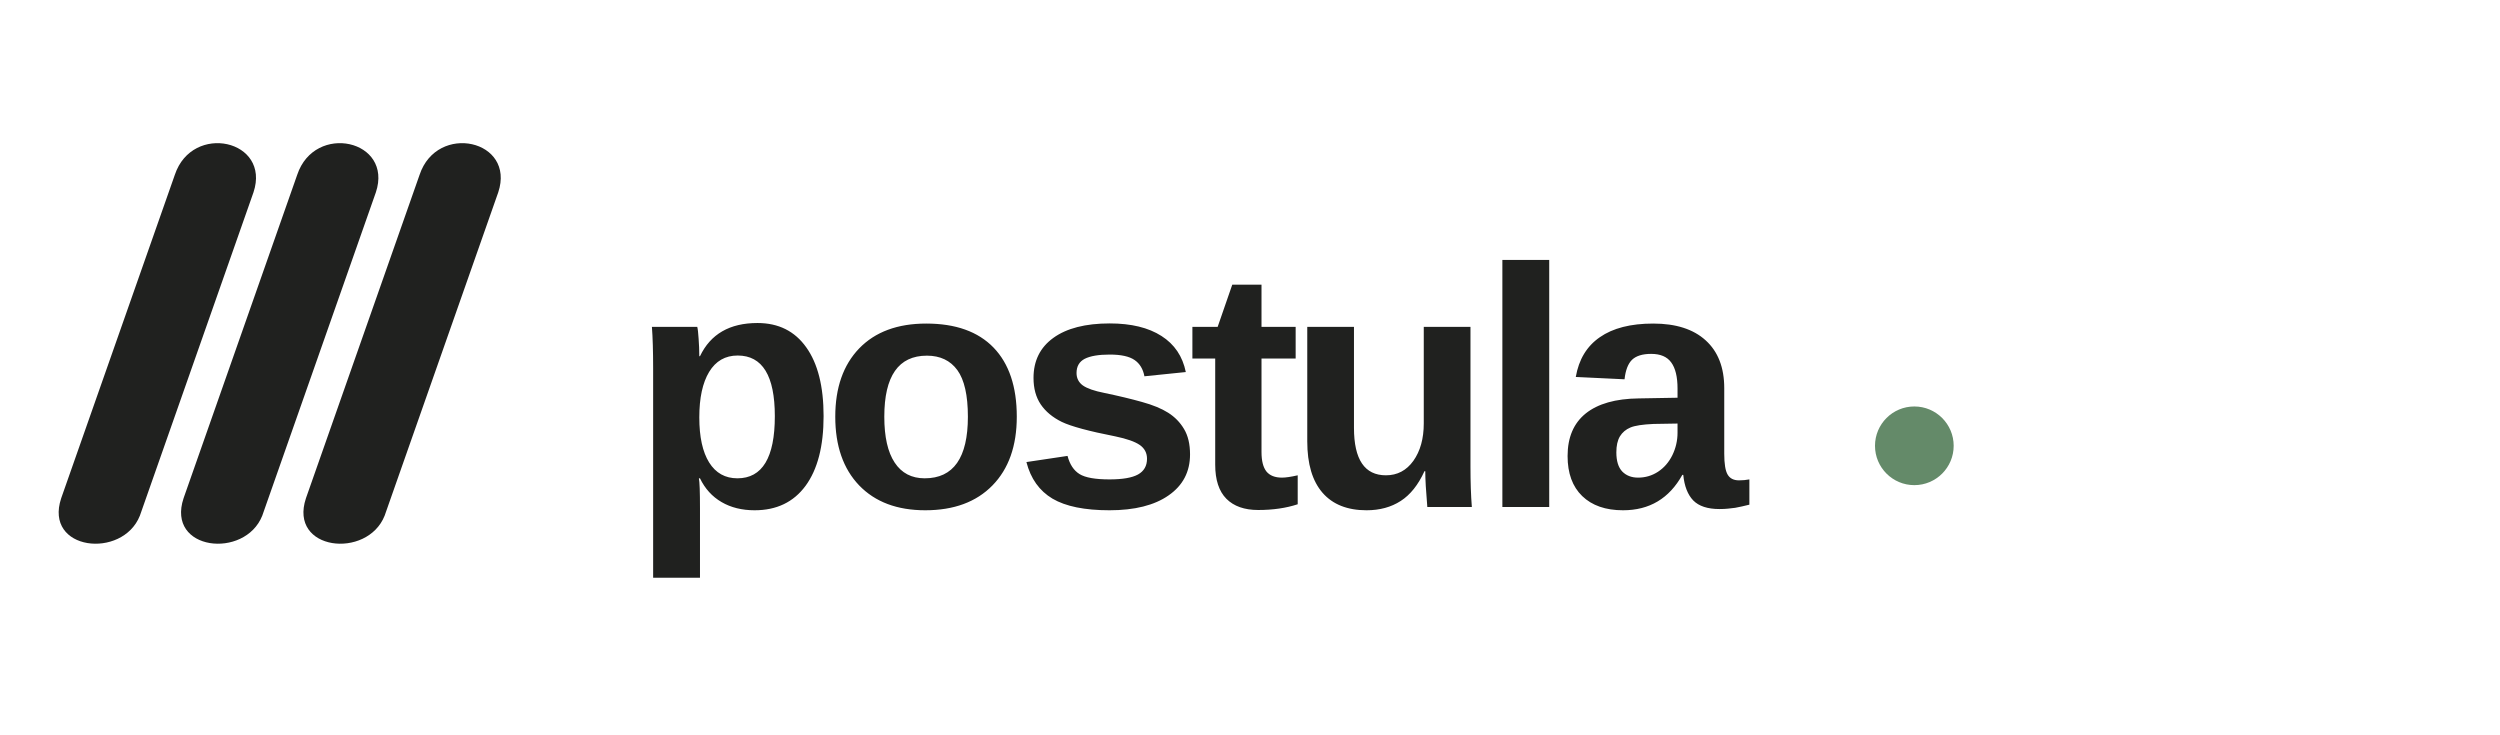
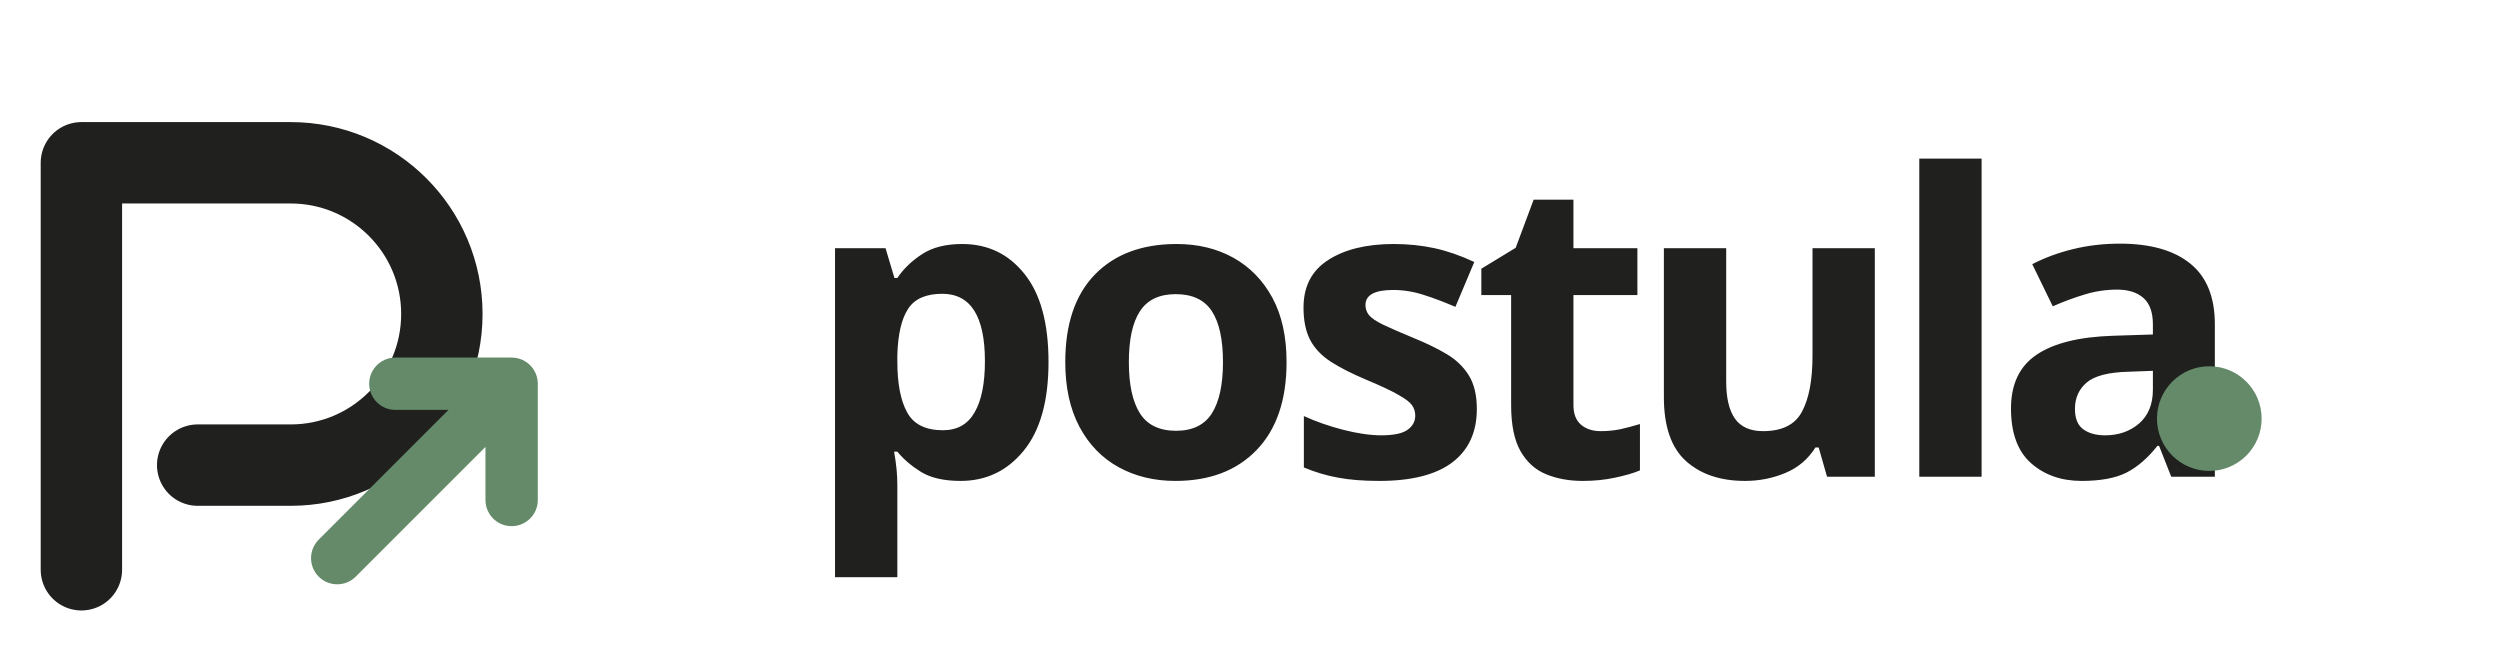
- <svg xmlns="http://www.w3.org/2000/svg" viewBox="0 0 286 84" role="img" aria-labelledby="title">
-   <g fill="#20211F">
-     <path d="M7 57 20 20c2-6 11-4 9 2L16 59c-2 5-11 4-9-2Z" />
-     <path d="M21 57 34 20c2-6 11-4 9 2L30 59c-2 5-11 4-9-2Z" />
-     <path d="M35 57 48 20c2-6 11-4 9 2L44 59c-2 5-11 4-9-2Z" />
+ <svg xmlns="http://www.w3.org/2000/svg" viewBox="0 0 215 56" role="img" aria-labelledby="title">
+   <g fill="none" stroke-linecap="round" stroke-linejoin="round">
+     <path d="M7 49V14h18a13 13 0 1 1 0 26h-8" stroke="#20211F" stroke-width="7" />
+     <path d="m29 48 15-15m0 0v10m0-10H34" stroke="#648A69" stroke-width="4.5" />
  </g>
-   <text x="72" y="58" fill="#20211F" font-family="Segoe UI, Arial, sans-serif" font-size="39" font-weight="700" letter-spacing="-1.8">postula</text>
-   <circle cx="219" cy="51" r="4.5" fill="#648A69" />
+   <text x="69" y="41" fill="#20211F" font-family="Manrope, 'DM Sans', 'Segoe UI', sans-serif" font-size="36" font-weight="700" letter-spacing="-1.8">postula</text>
+   <circle cx="190" cy="36" r="4.5" fill="#648A69" />
</svg>
